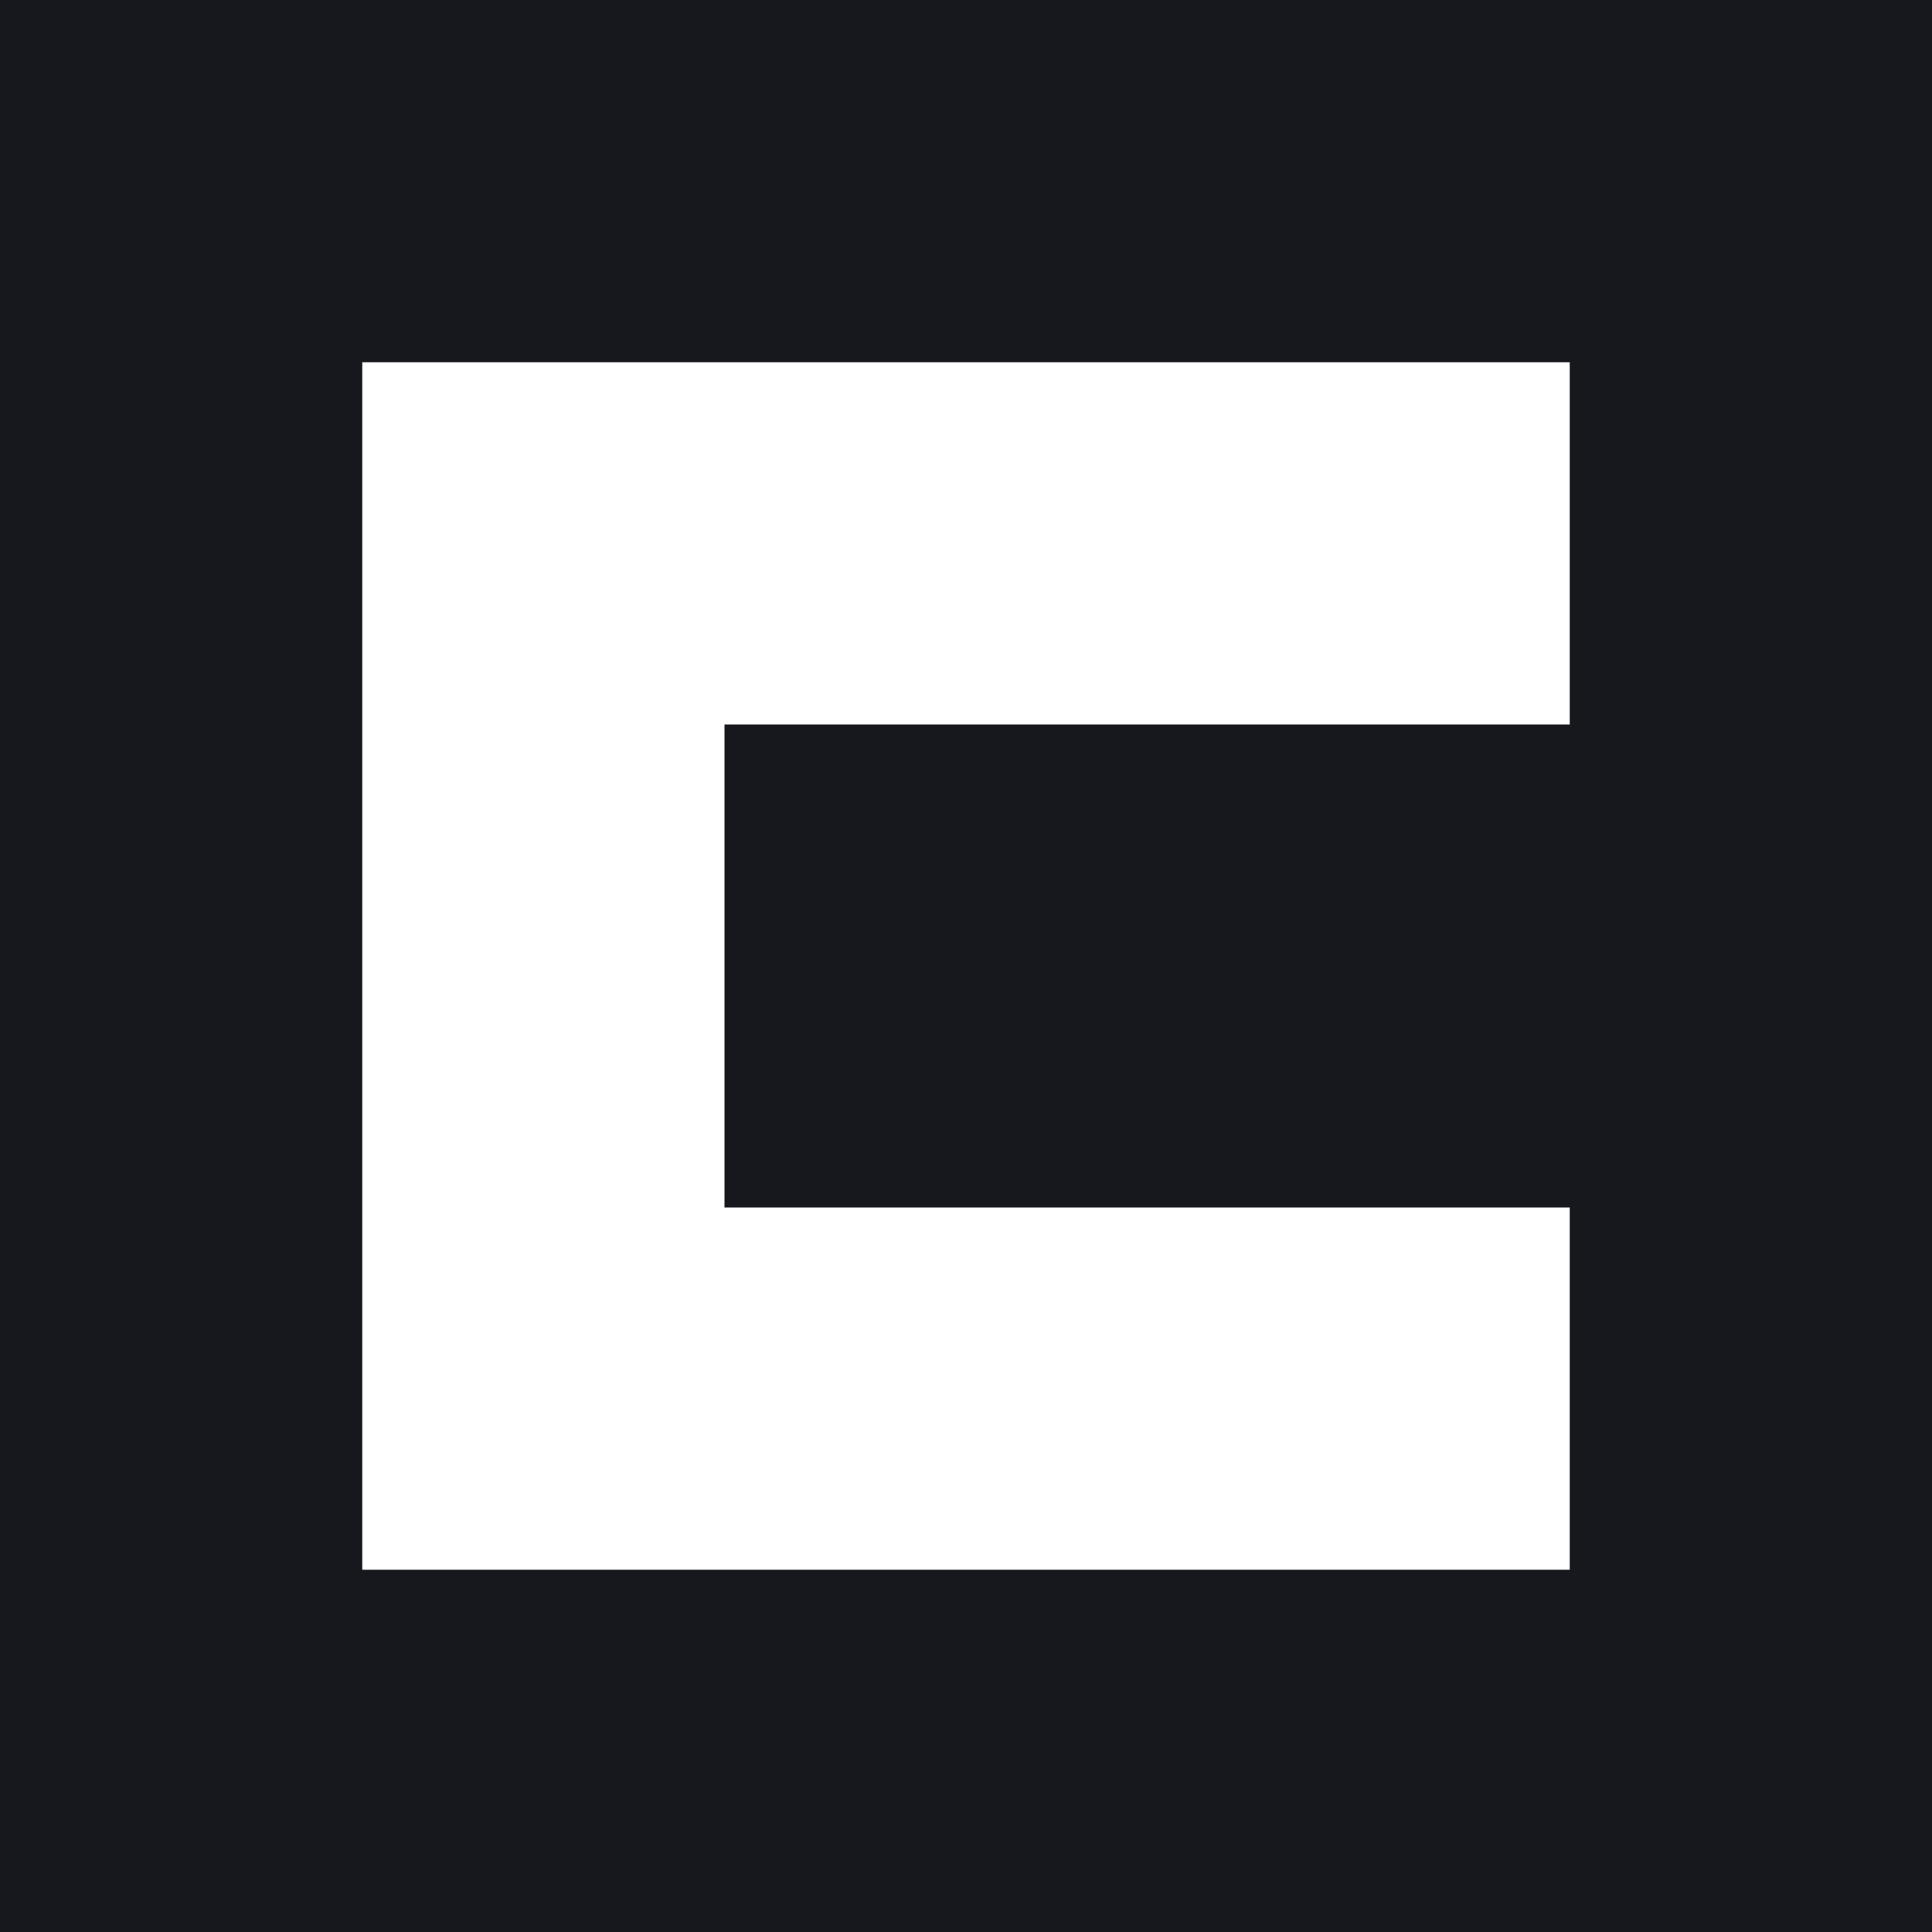
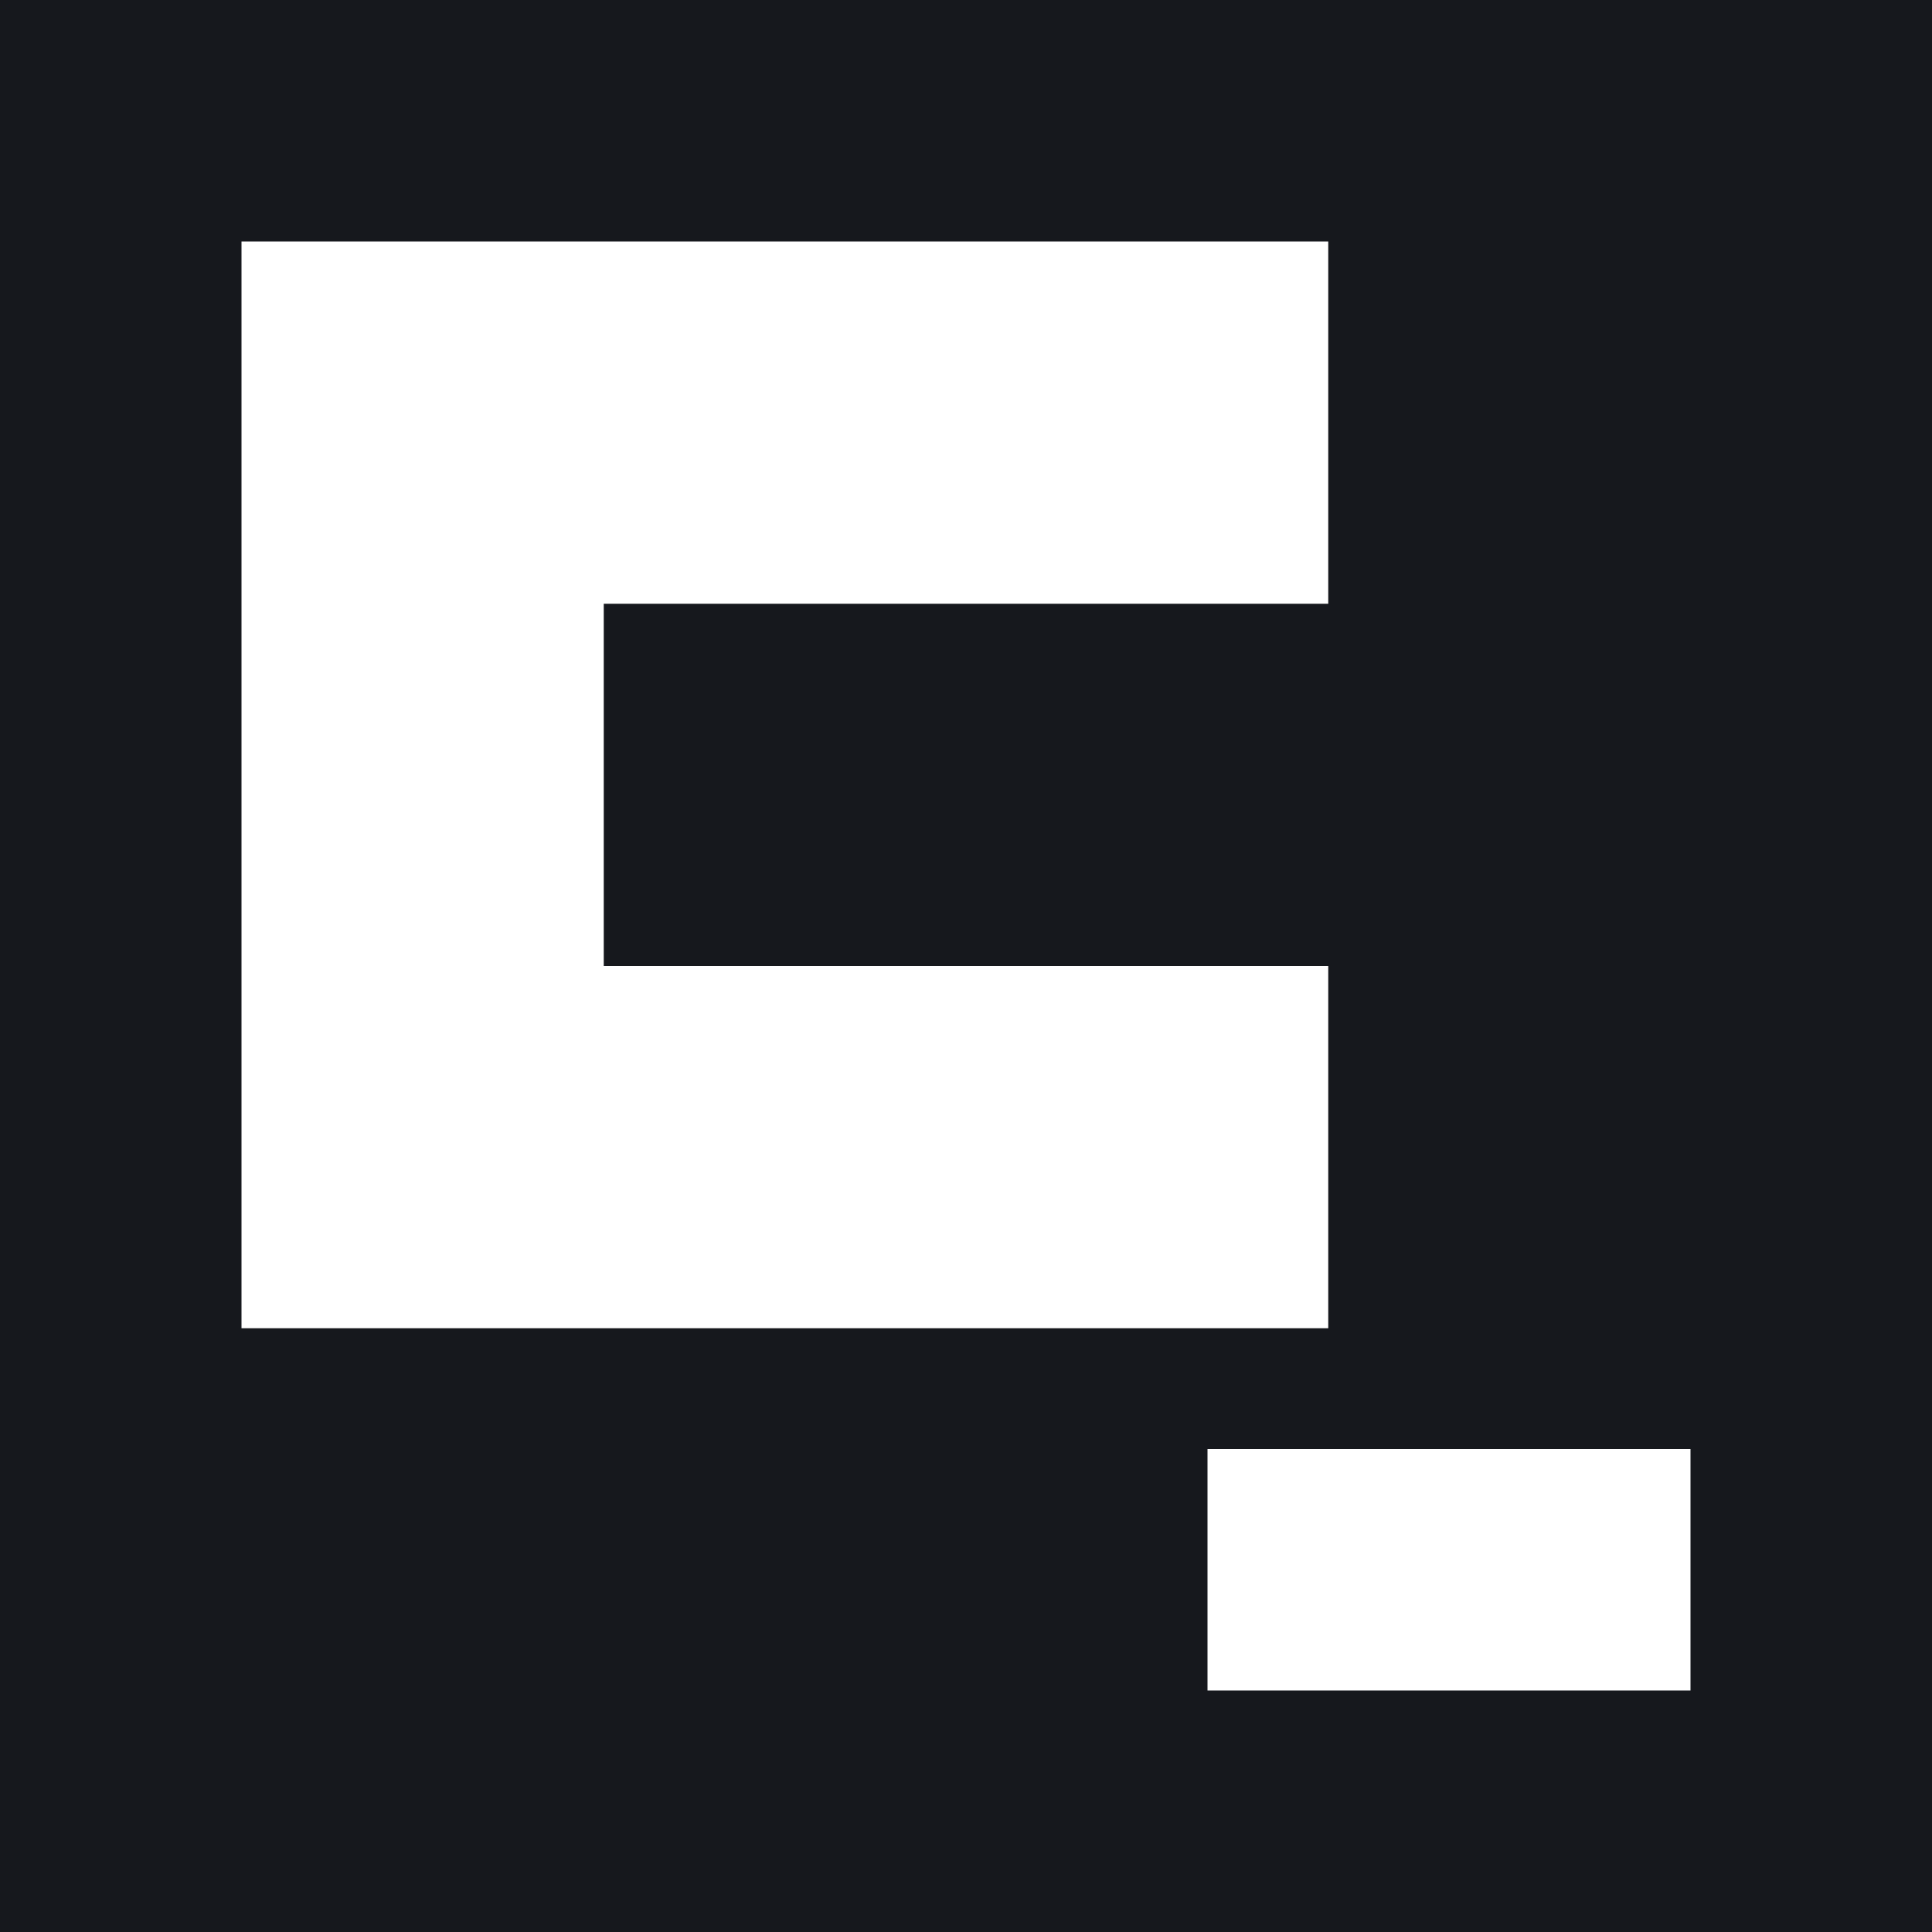
<svg xmlns="http://www.w3.org/2000/svg" viewBox="0 0 16 16">
  <style>path{fill:#16181d}@media (prefers-color-scheme:dark){path{fill:#eeeae1}}</style>
-   <path fill-rule="evenodd" d="M0 0H16V16H0Z M3 3V13H13V10H6V6H13V3Z" />
+   <path fill-rule="evenodd" d="M0 0H16V16H0Z M2 2V11H11V8H5V5H11V2Z M10 12V14H14V12Z" />
</svg>
